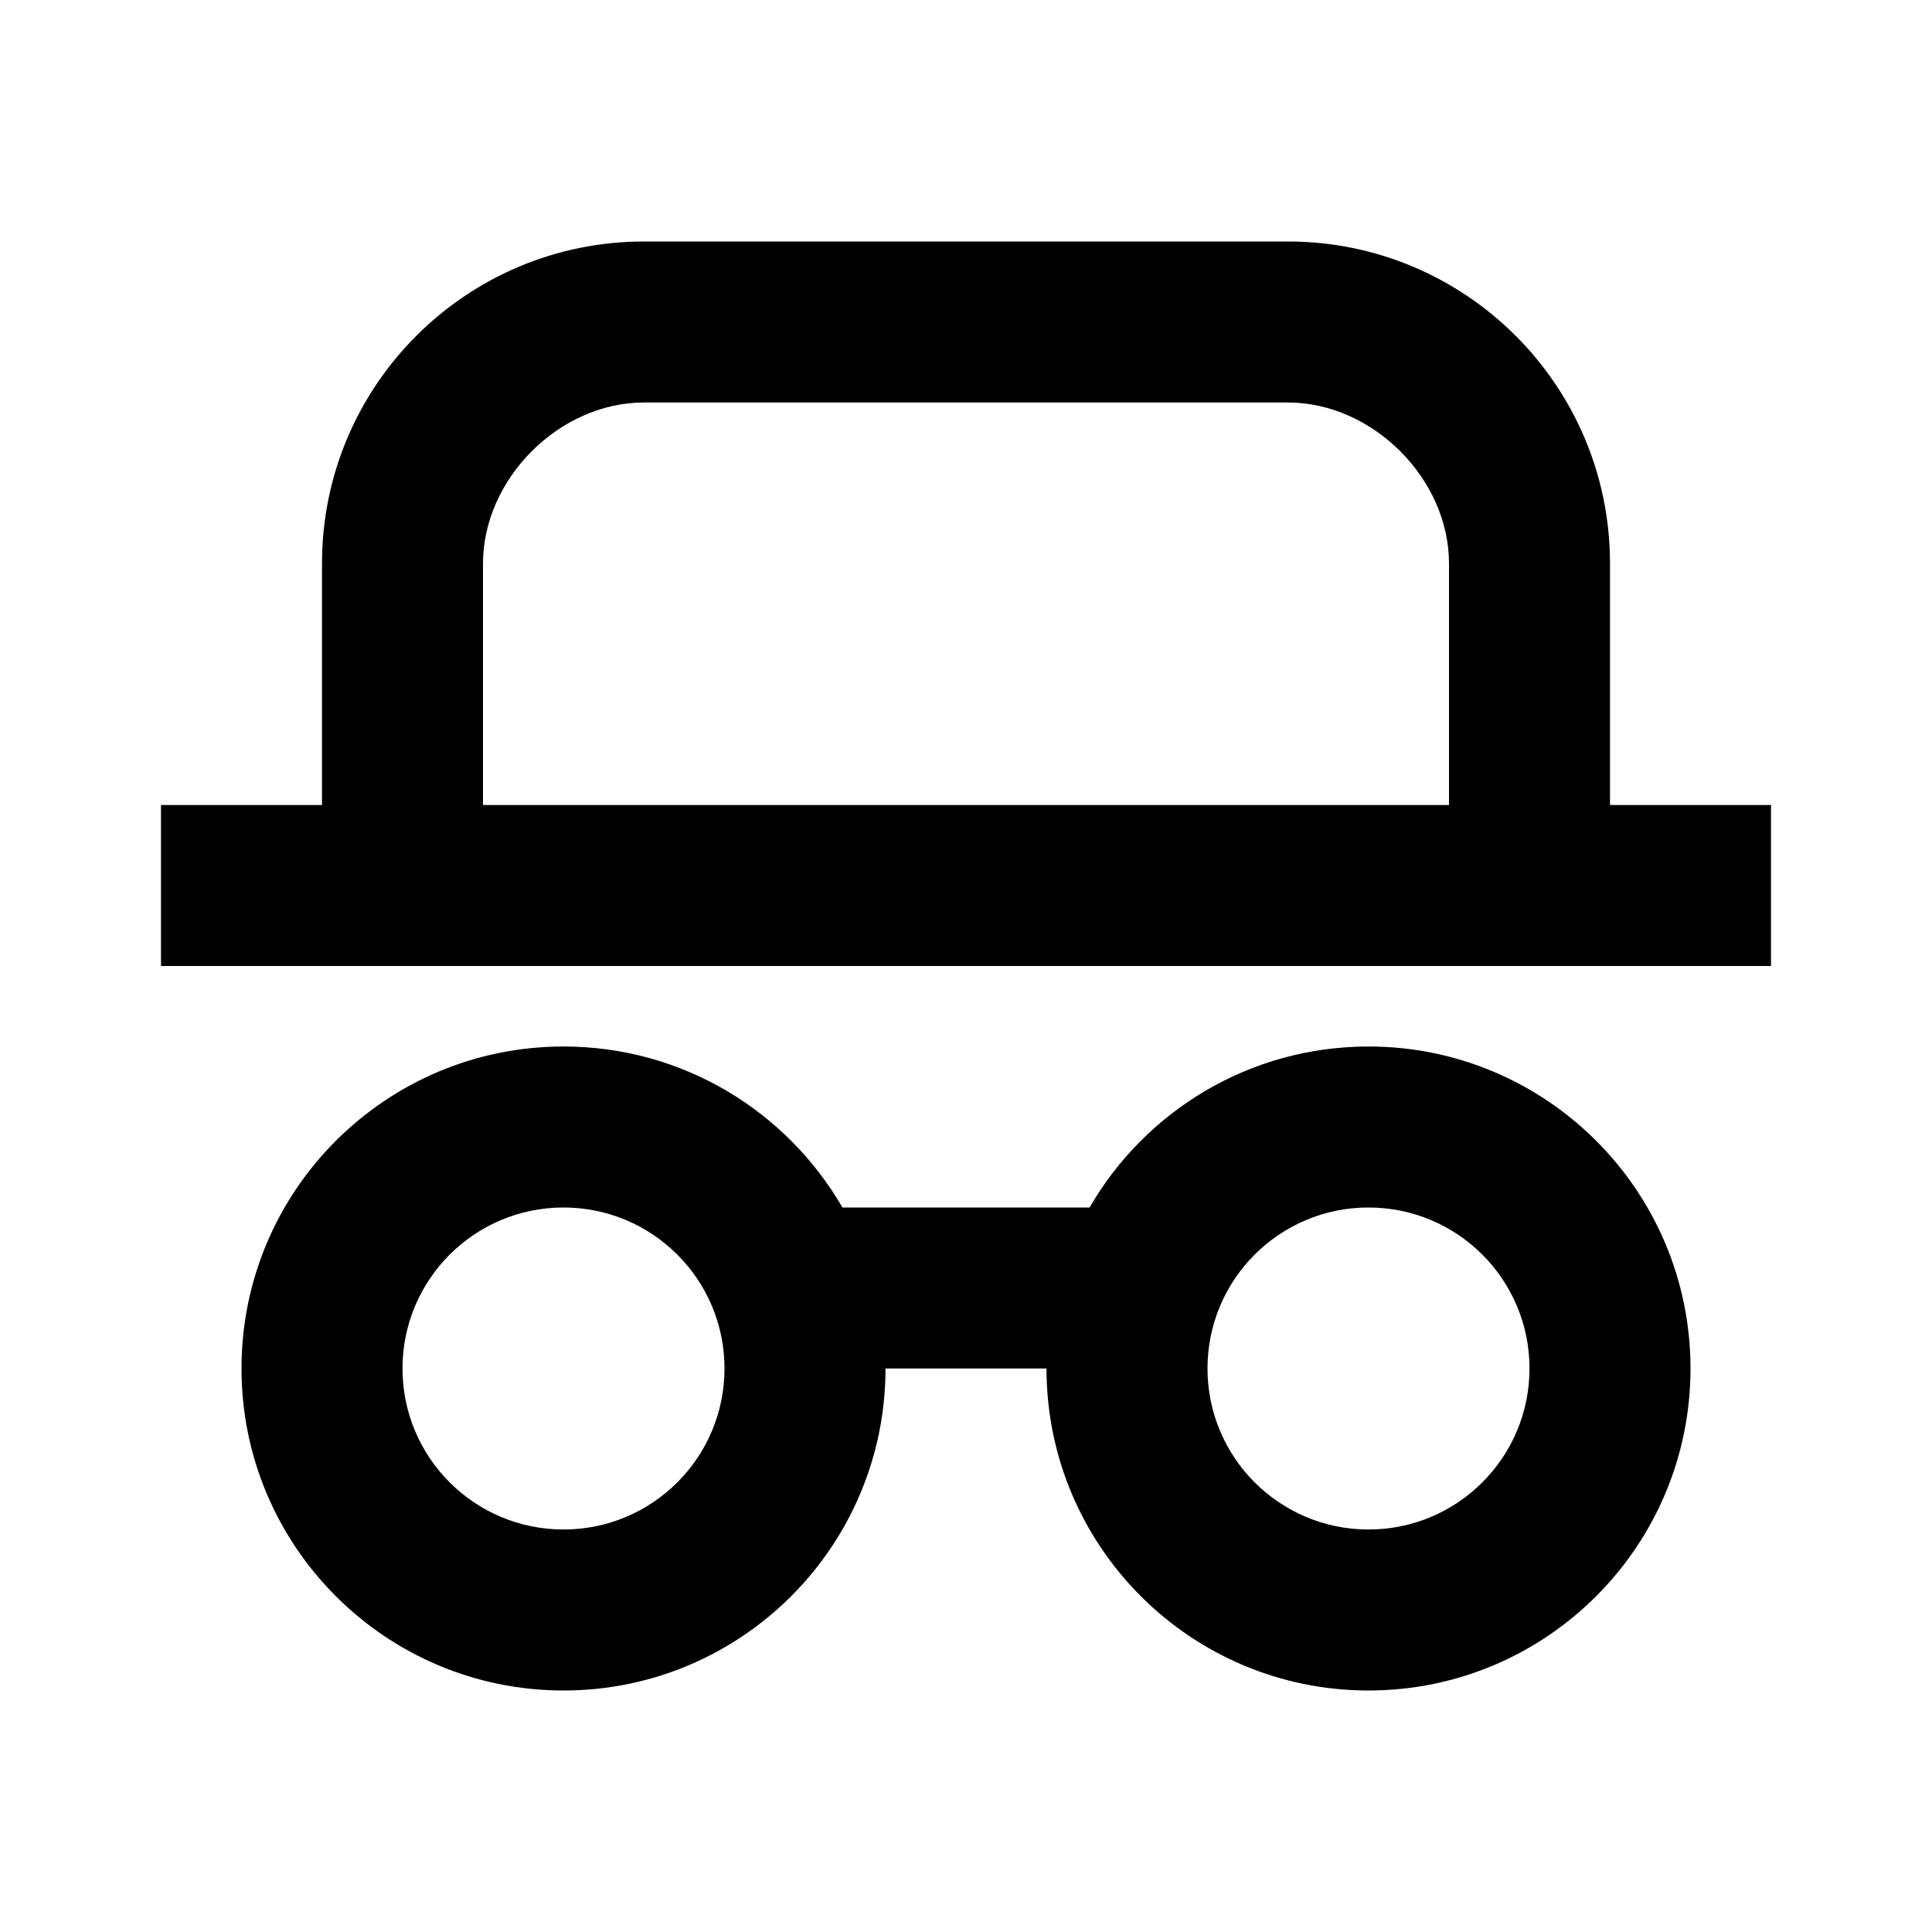
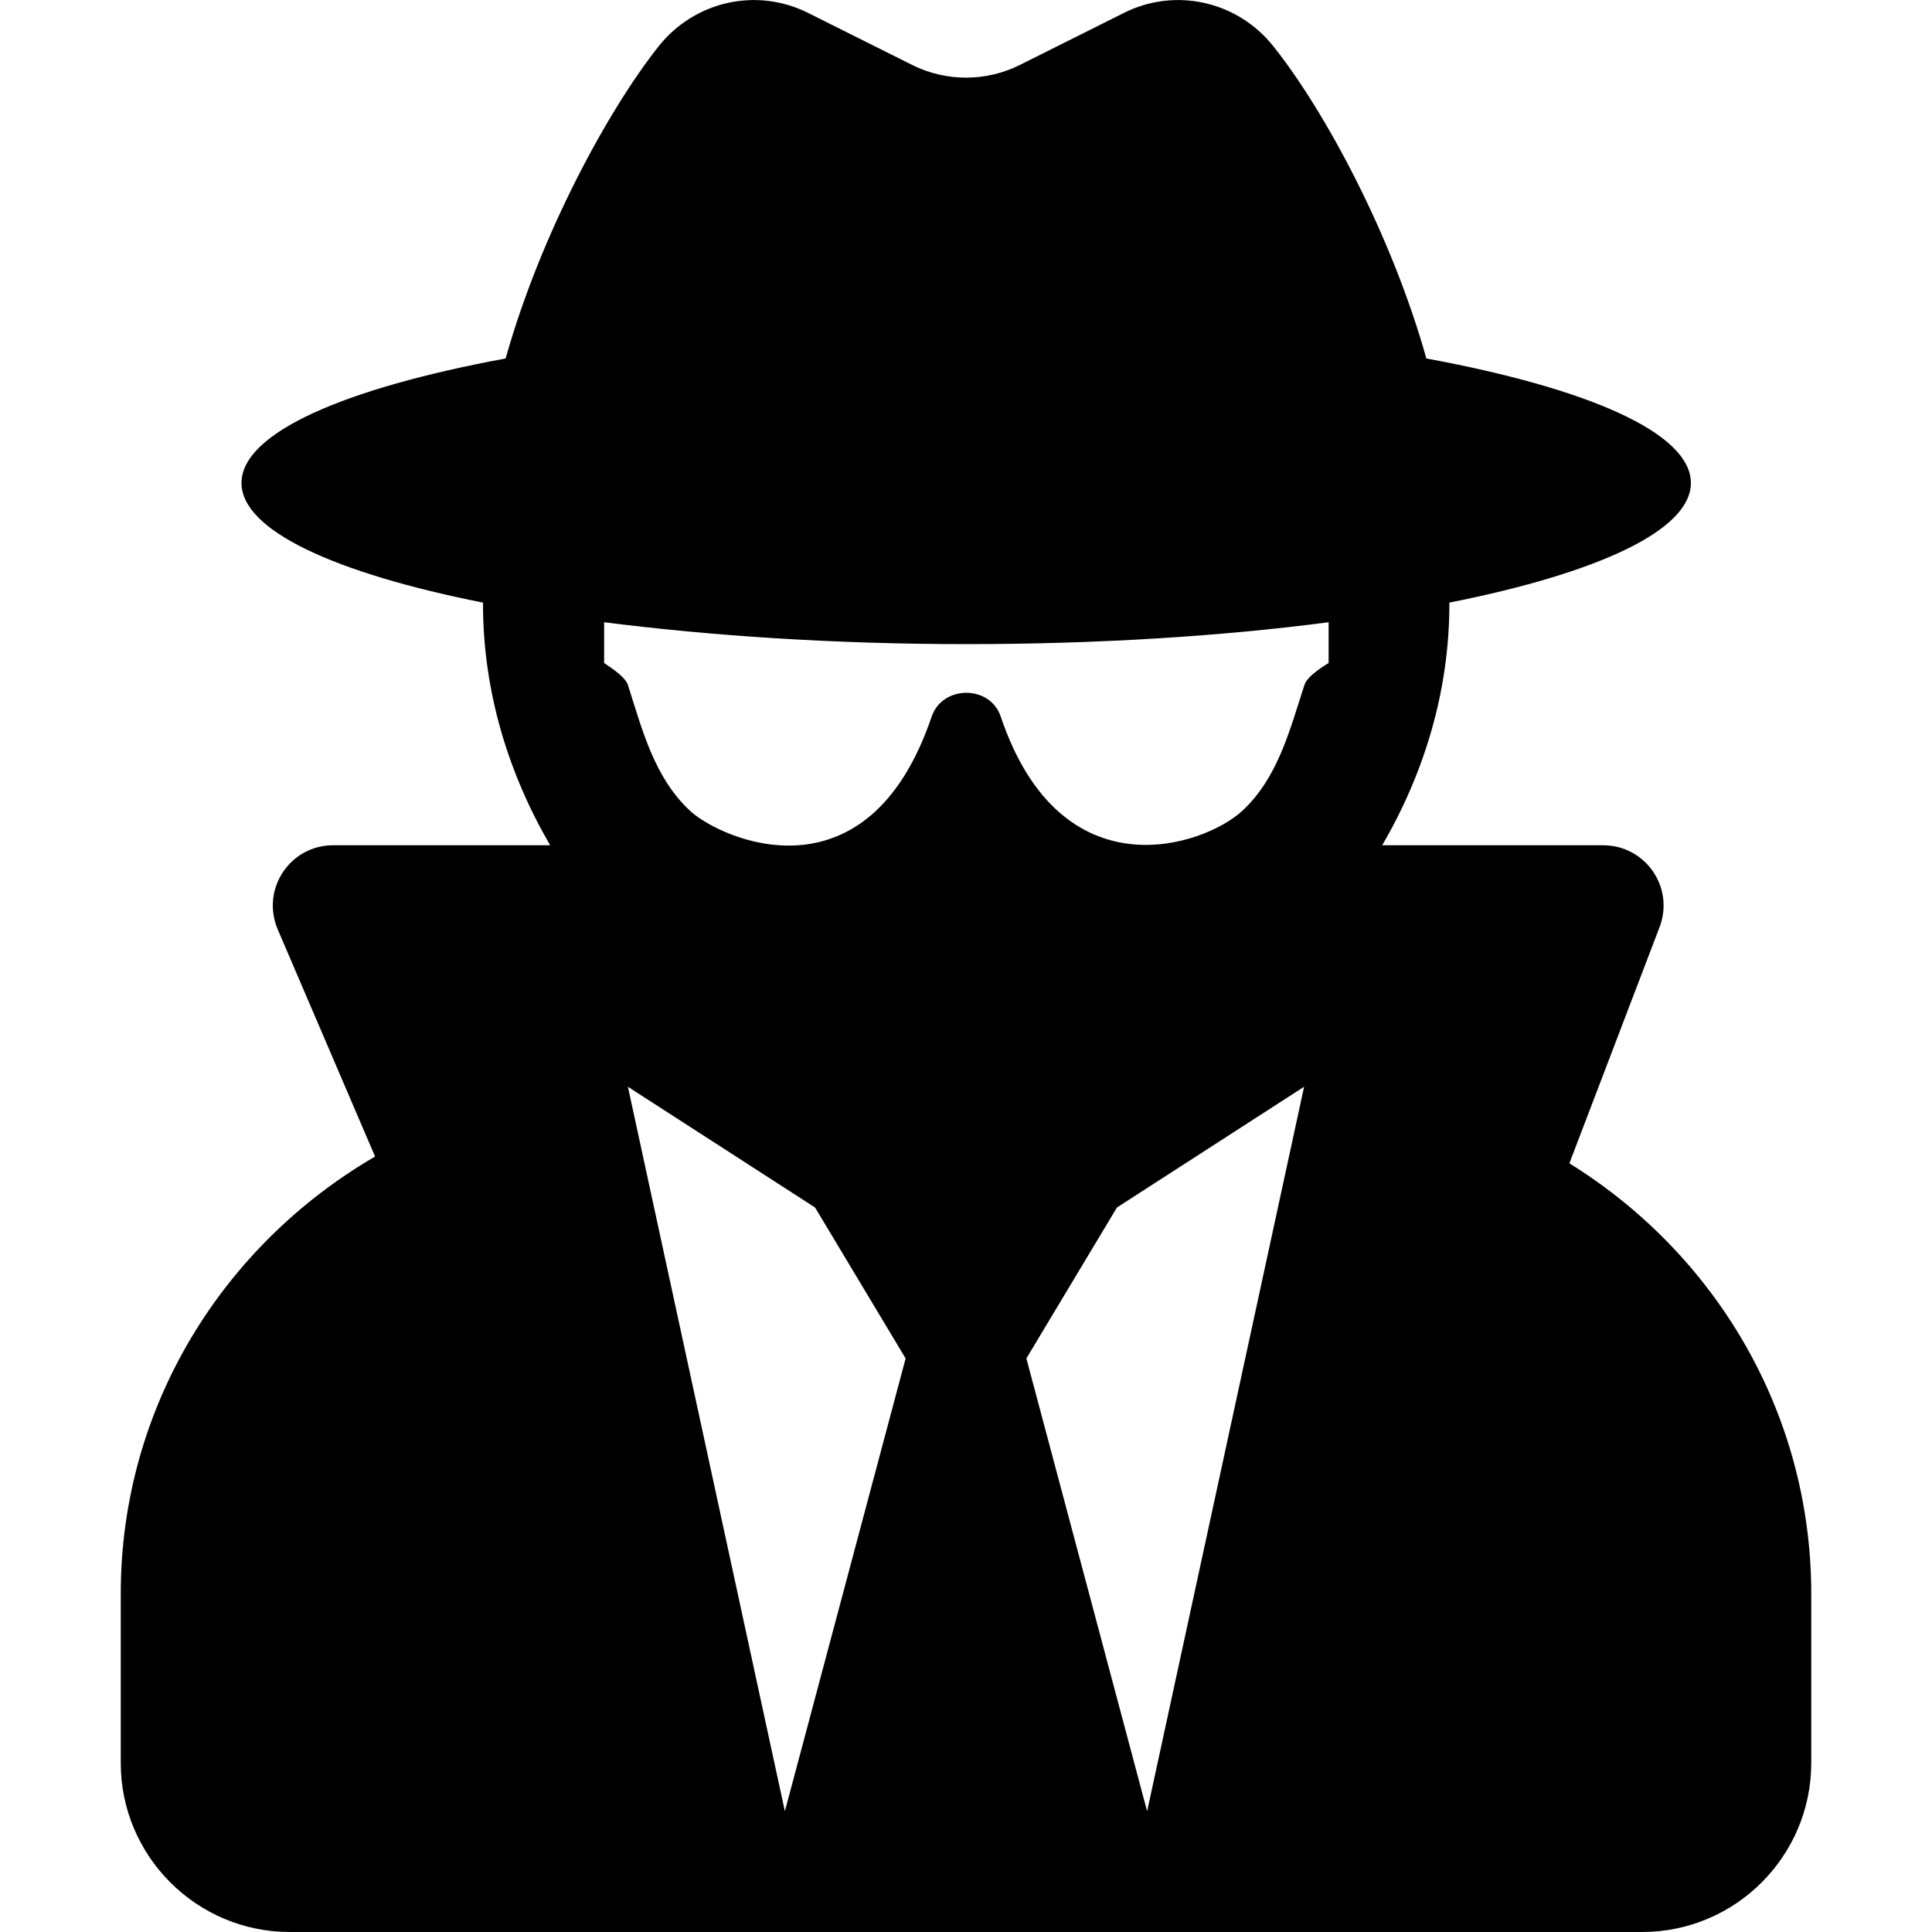
- <svg xmlns="http://www.w3.org/2000/svg" stroke="currentColor" fill="currentColor" stroke-width="0" viewBox="0 0 24 24" height="200px" width="200px">
-   <path d="M17 13C19.209 13 21 14.791 21 17C21 19.209 19.209 21 17 21C14.791 21 13 19.209 13 17H11C11 19.209 9.209 21 7 21C4.791 21 3 19.209 3 17C3 14.791 4.791 13 7 13C8.481 13 9.773 13.804 10.465 15H13.535C14.227 13.804 15.52 13 17 13ZM7 15C5.895 15 5 15.895 5 17C5 18.105 5.895 19 7 19C8.105 19 9 18.105 9 17C9 15.895 8.105 15 7 15ZM17 15C15.895 15 15 15.895 15 17C15 18.105 15.895 19 17 19C18.105 19 19 18.105 19 17C19 15.895 18.105 15 17 15ZM16 3C18.209 3 20 4.791 20 7V10H22V12H2V10H4V7C4 4.791 5.791 3 8 3H16ZM16 5H8C6.946 5 6 5.95 6 7V10H18V7C18 5.946 17.05 5 16 5Z" />
+ <svg xmlns="http://www.w3.org/2000/svg" stroke="currentColor" fill="currentColor" stroke-width="0" viewBox="0 0 448 512" height="200px" width="200px">
+   <path d="M383.9 308.3l23.9-62.6c4-10.5-3.7-21.7-15-21.7h-58.5c11-18.9 17.8-40.6 17.8-64v-.3c39.2-7.8 64-19.1 64-31.7 0-13.3-27.3-25.1-70.1-33-9.2-32.8-27-65.8-40.6-82.8-9.5-11.9-25.9-15.6-39.5-8.8l-27.6 13.8c-9 4.5-19.6 4.5-28.6 0L182.1 3.4c-13.6-6.8-30-3.1-39.5 8.8-13.5 17-31.4 50-40.6 82.8-42.7 7.9-70 19.7-70 33 0 12.6 24.8 23.9 64 31.7v.3c0 23.4 6.8 45.1 17.8 64H56.3c-11.5 0-19.2 11.7-14.7 22.3l25.8 60.2C27.3 329.8 0 372.7 0 422.4v44.8C0 491.9 20.1 512 44.8 512h358.4c24.7 0 44.8-20.1 44.8-44.8v-44.8c0-48.4-25.8-90.4-64.1-114.1zM176 480l-41.6-192 49.6 32 24 40-32 120zm96 0l-32-120 24-40 49.6-32L272 480zm41.7-298.5c-3.9 11.9-7 24.6-16.5 33.4-10.1 9.3-48 22.4-64-25-2.8-8.4-15.4-8.4-18.3 0-17 50.2-56 32.4-64 25-9.5-8.8-12.7-21.5-16.5-33.4-.8-2.5-6.3-5.7-6.3-5.8v-10.8c28.3 3.6 61 5.8 96 5.8s67.7-2.1 96-5.8v10.8c-.1.1-5.6 3.2-6.4 5.8z" />
</svg>
